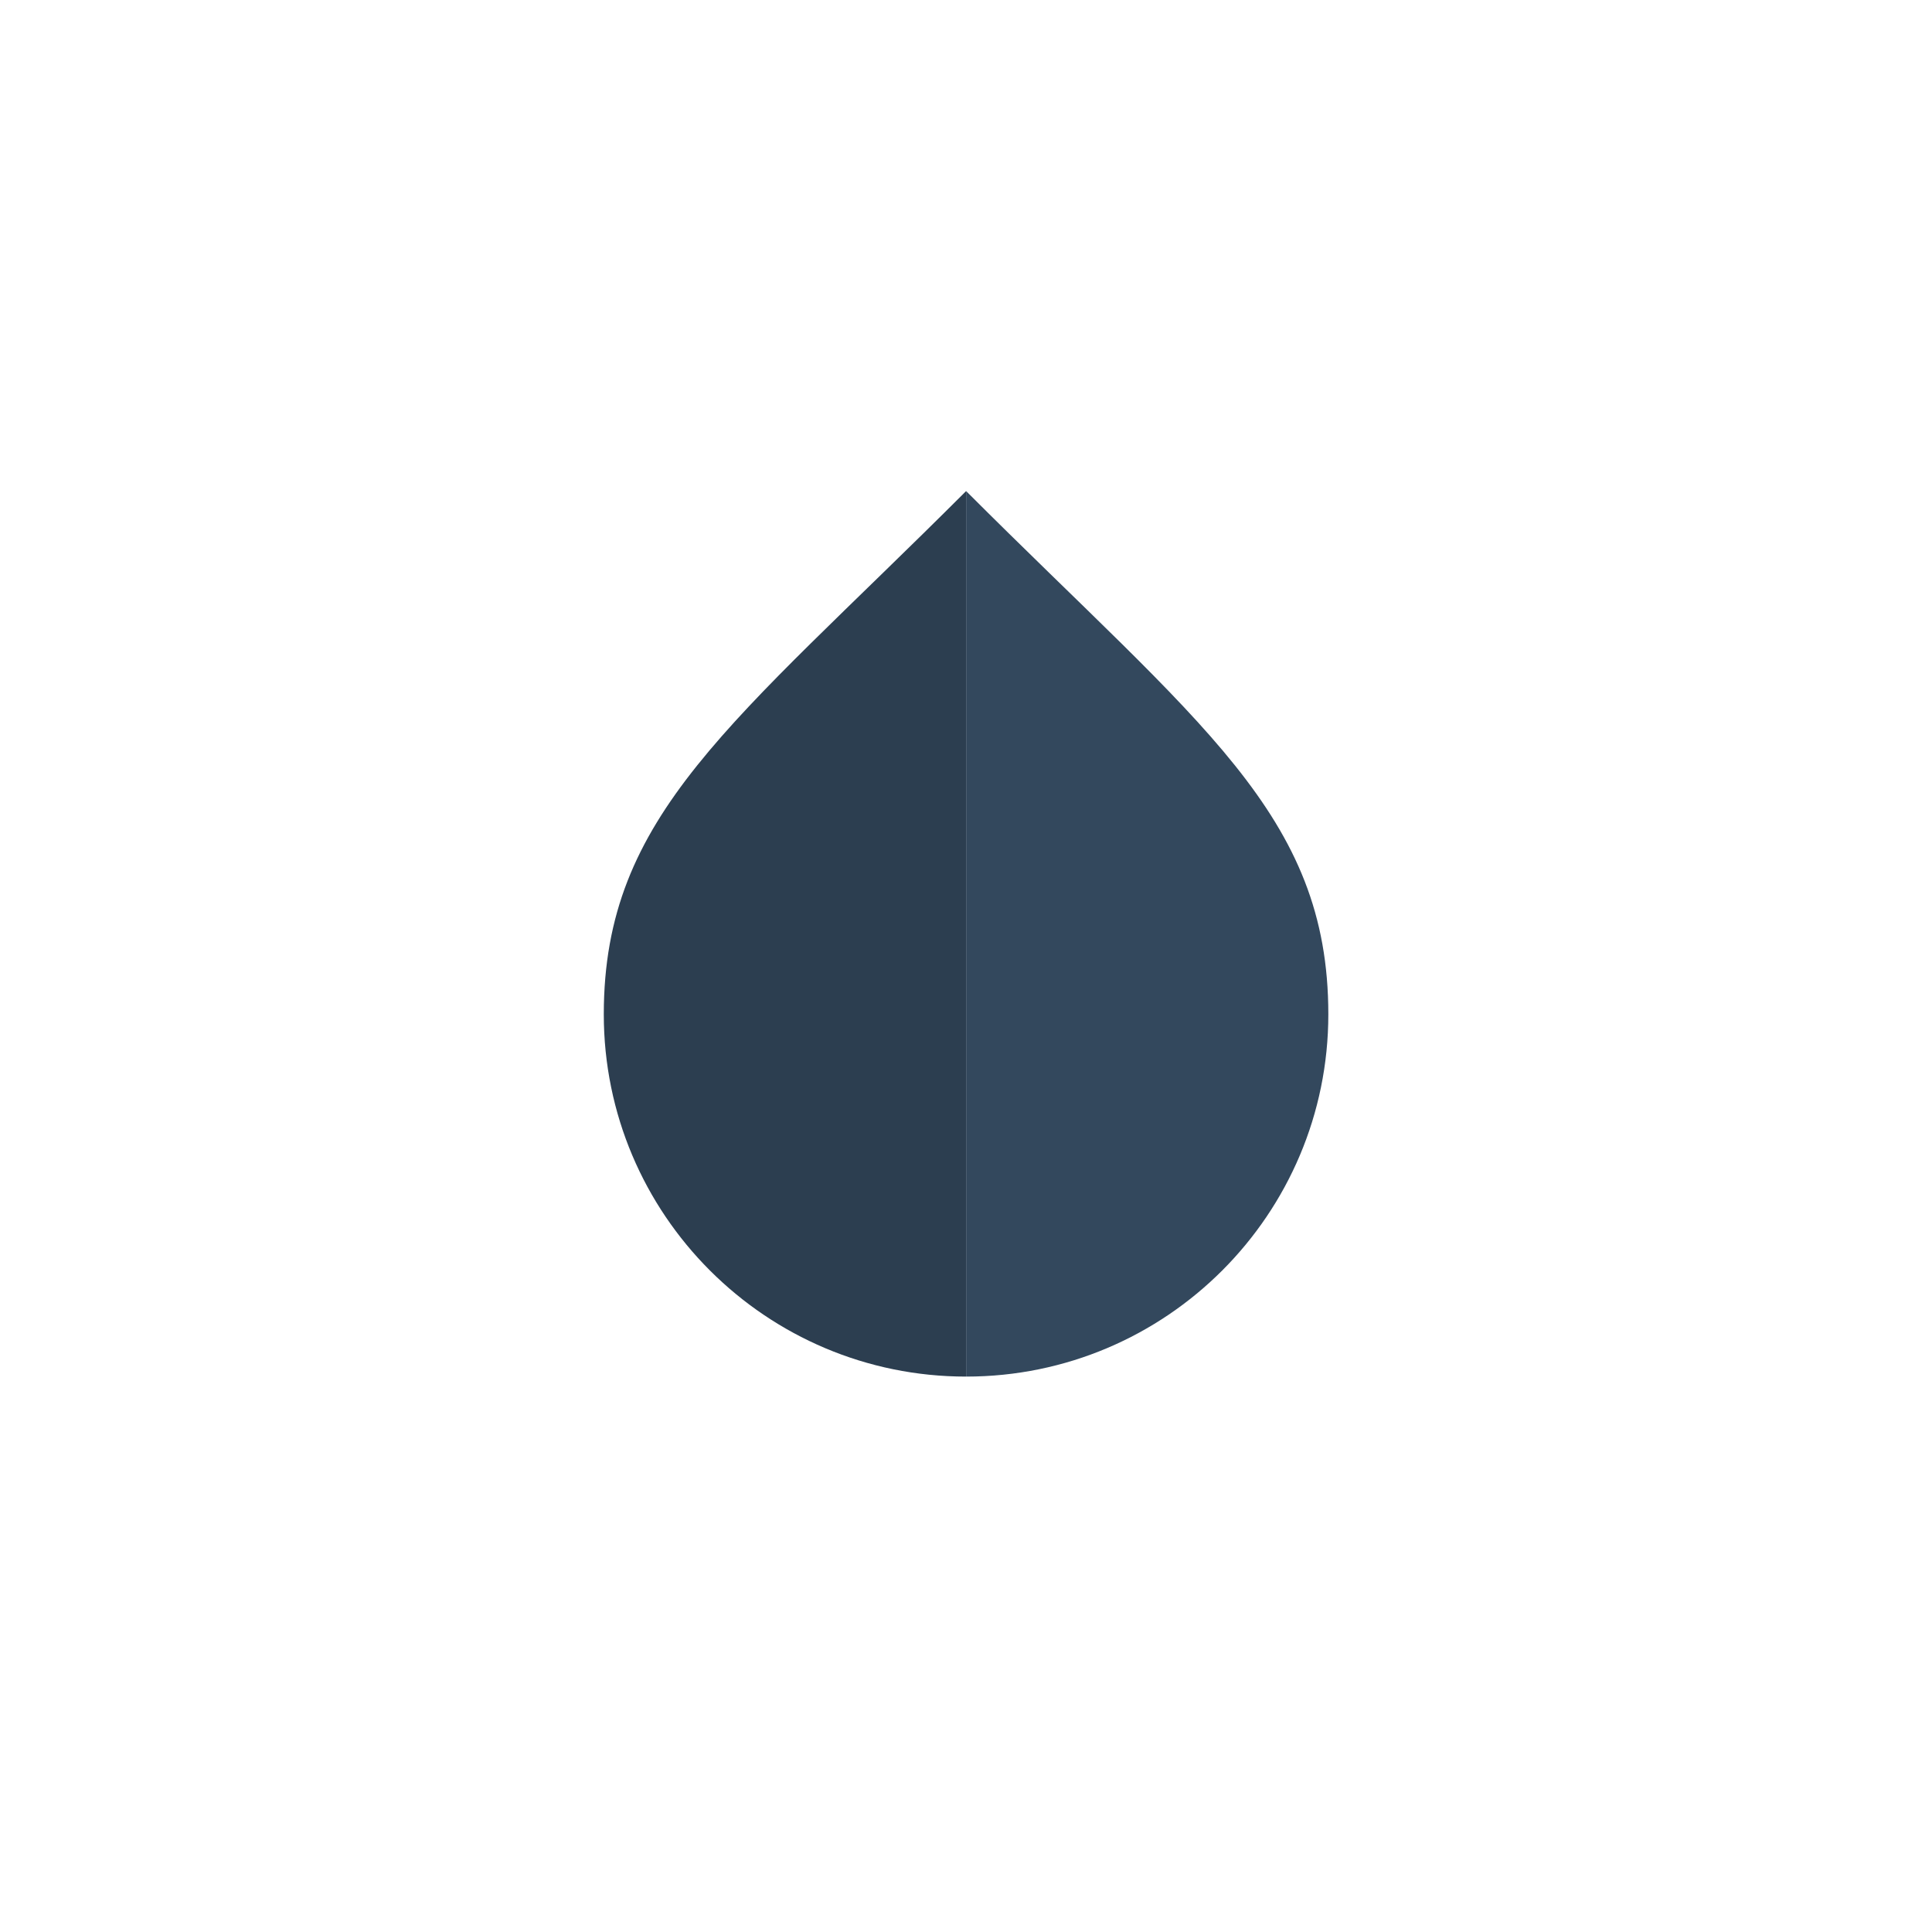
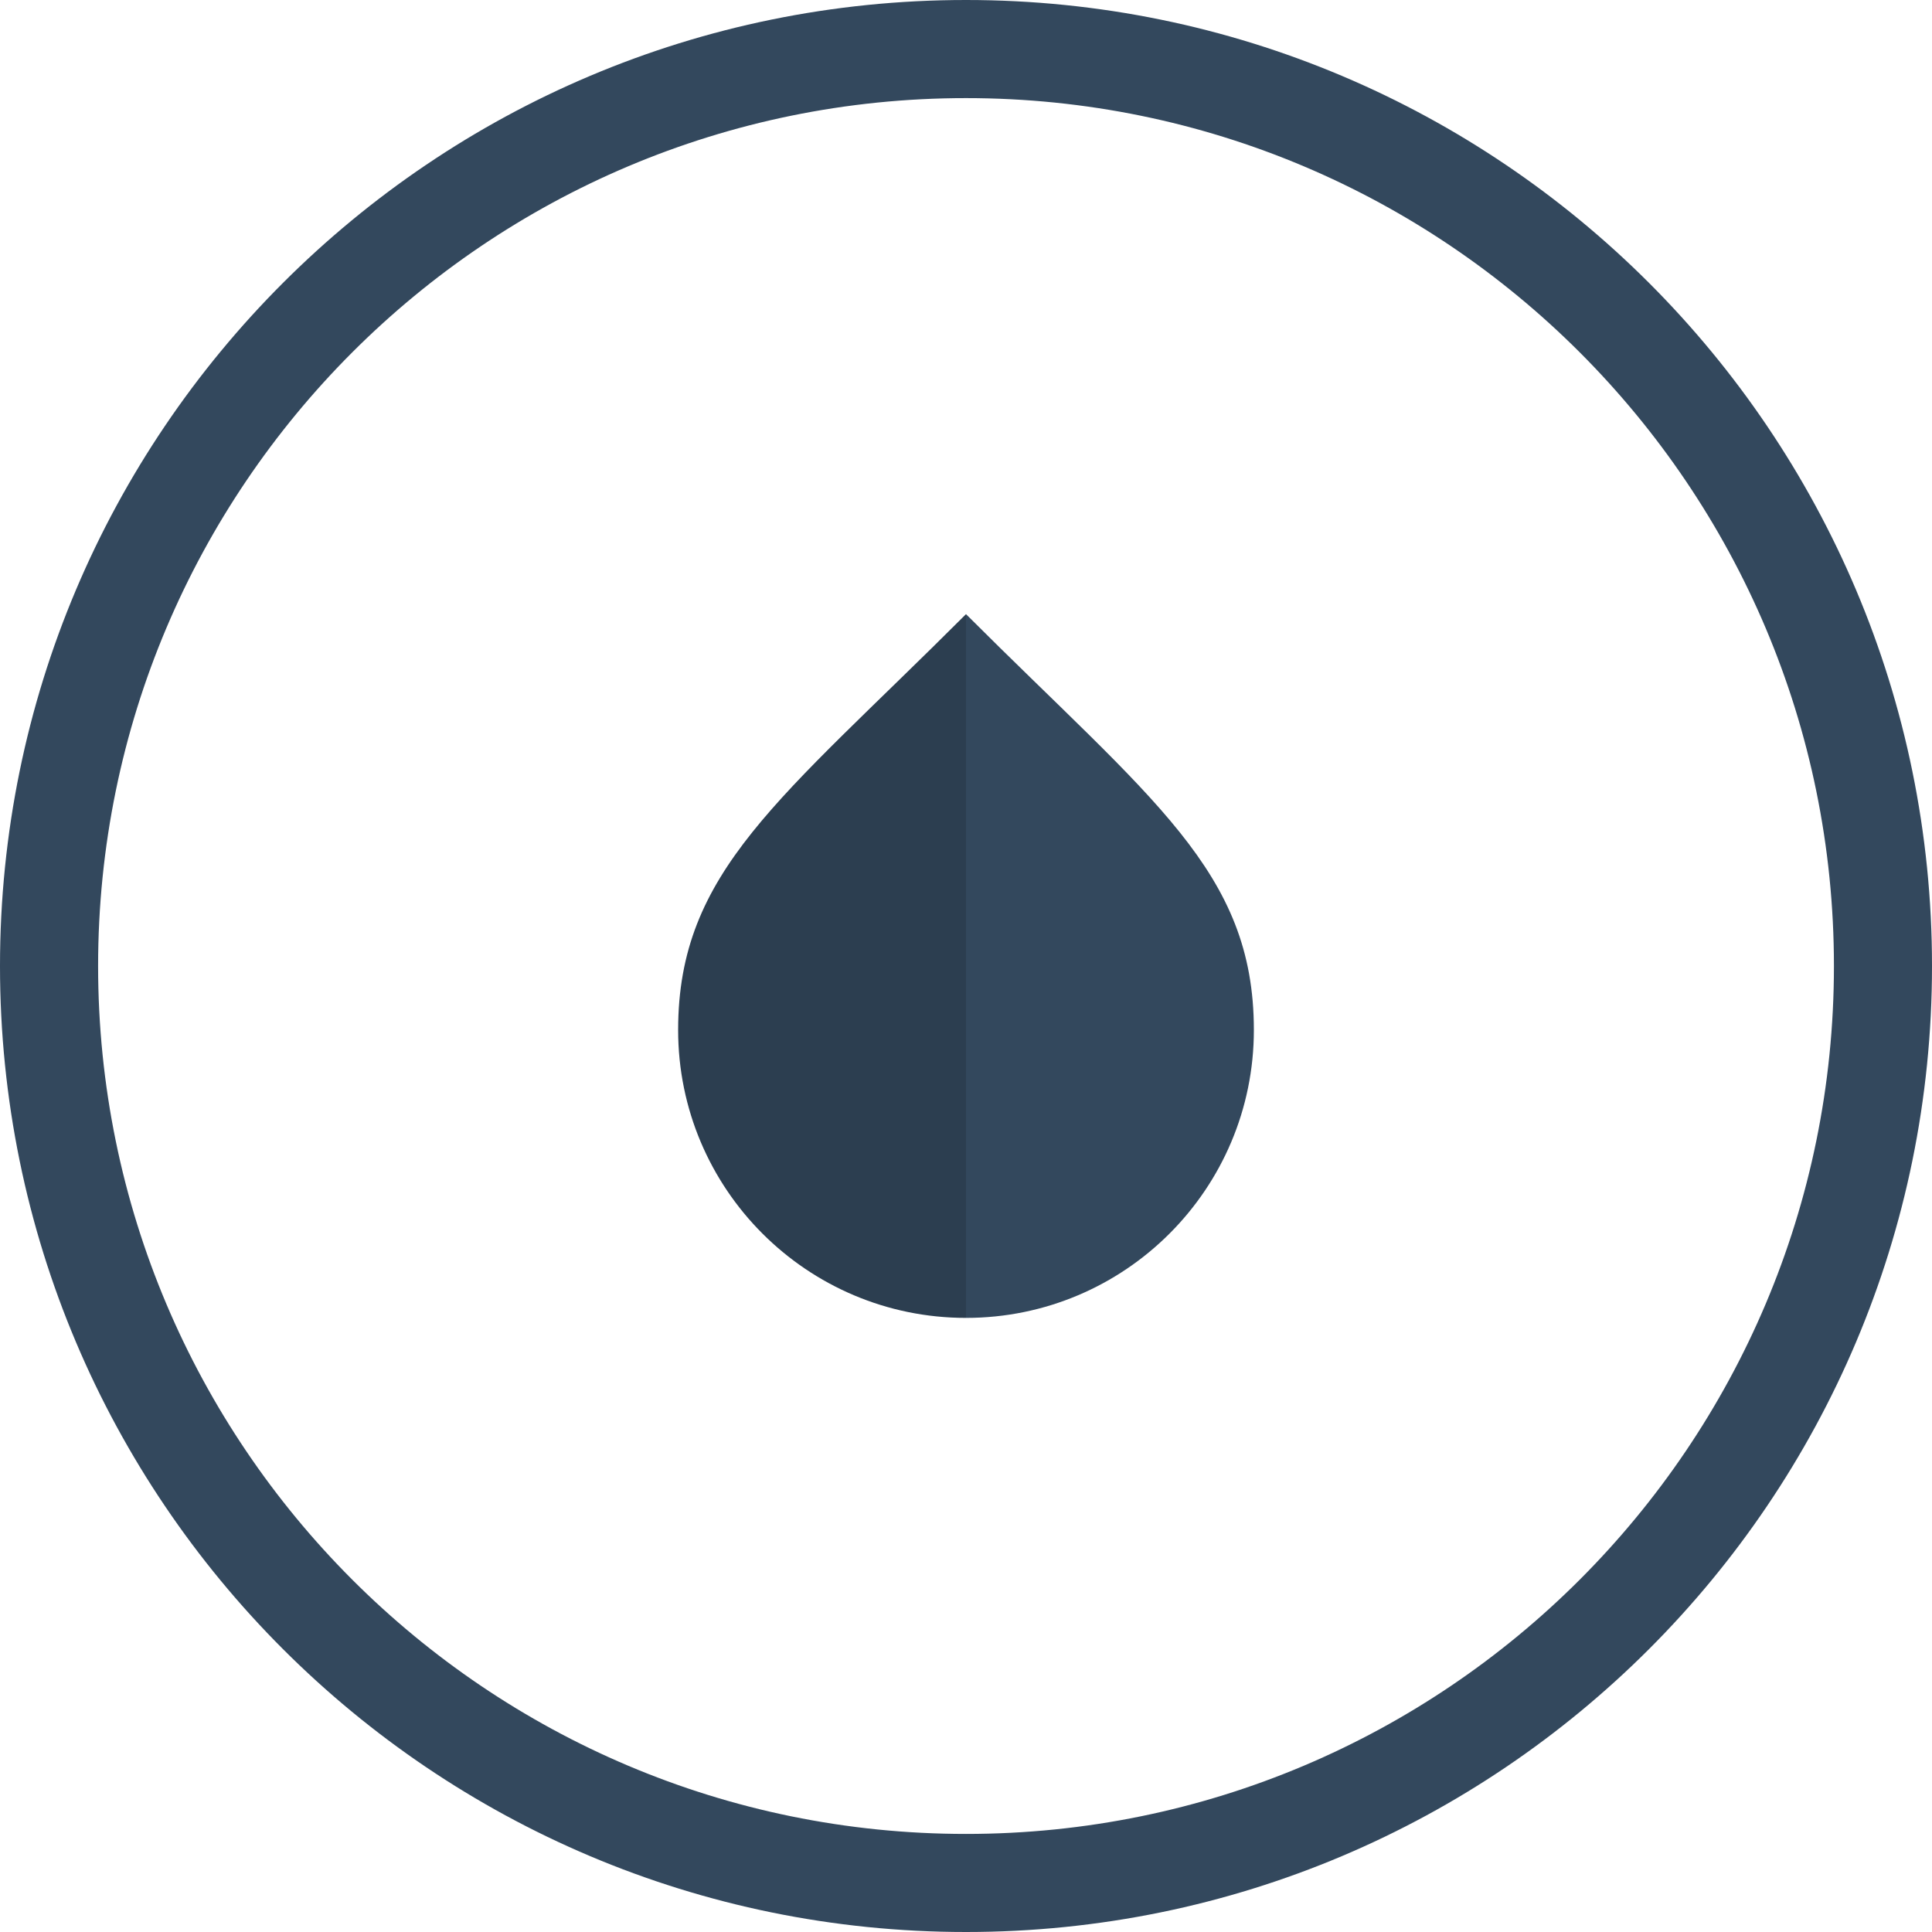
<svg xmlns="http://www.w3.org/2000/svg" version="1.1" id="Layer_1" x="0px" y="0px" width="50px" height="50px" viewBox="0 0 50 50" enable-background="new 0 0 50 50" xml:space="preserve">
+   <path fill="#33485D" d="M25,0C11.193,0,0,11.193,0,25c0,13.807,11.193,25,25,25s25-11.193,25-25C50,11.193,38.807,0,25,0z   M25,47.462C12.595,47.462,2.539,37.405,2.539,25S12.595,2.539,25,2.539S47.462,12.595,47.462,25S37.405,47.462,25,47.462z" />
  <g>
-     <path fill="#33485D" d="M25.003,12.709v22.917c5.177,0,9.374-4.198,9.374-9.376C34.377,21.073,31.053,18.76,25.003,12.709z" />
-     <path fill="#2C3E50" d="M25.003,12.709v22.917c-5.178,0-9.377-4.198-9.377-9.376C15.626,21.073,18.949,18.76,25.003,12.709z" />
+     <path fill="#33485D" d="M25,15.894v18.213c4.114,0,7.45-3.336,7.45-7.451C32.45,22.541,29.81,20.703,25,15.894z" />
+     <path fill="#2C3E50" d="M25,15.894v18.213c-4.114,0-7.45-3.336-7.45-7.451C17.55,22.541,20.19,20.703,25,15.894z" />
  </g>
</svg>
